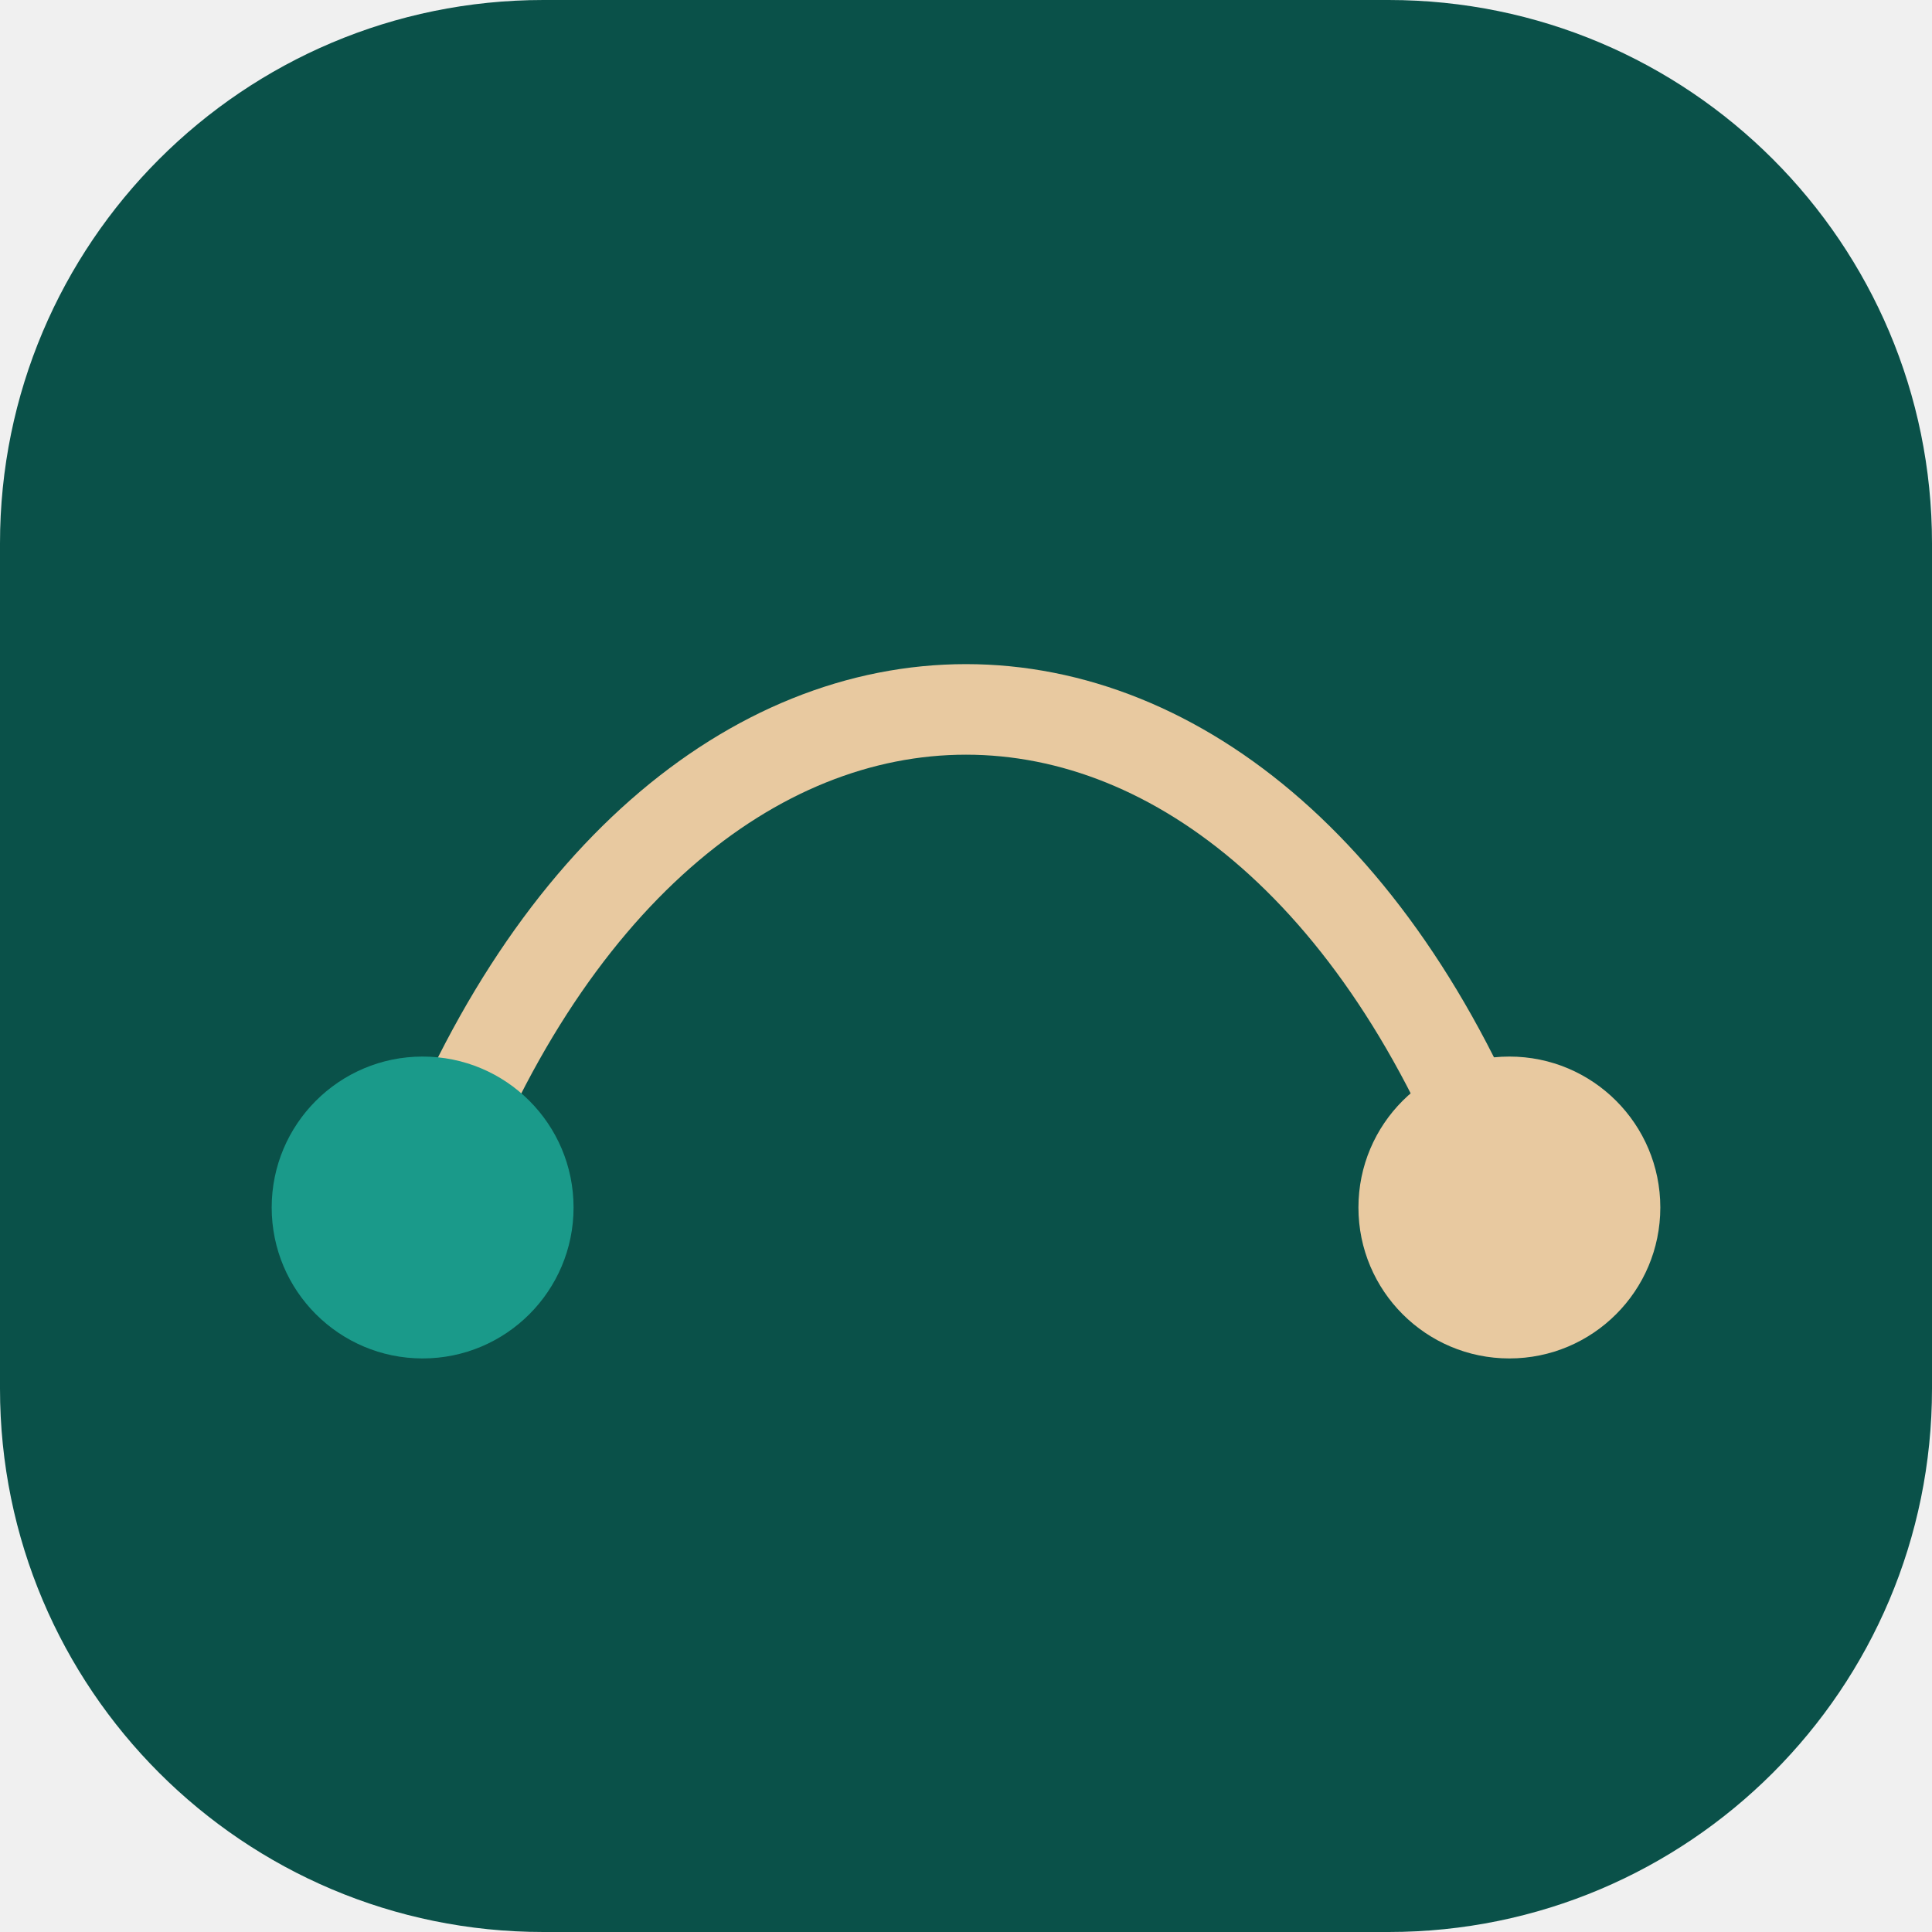
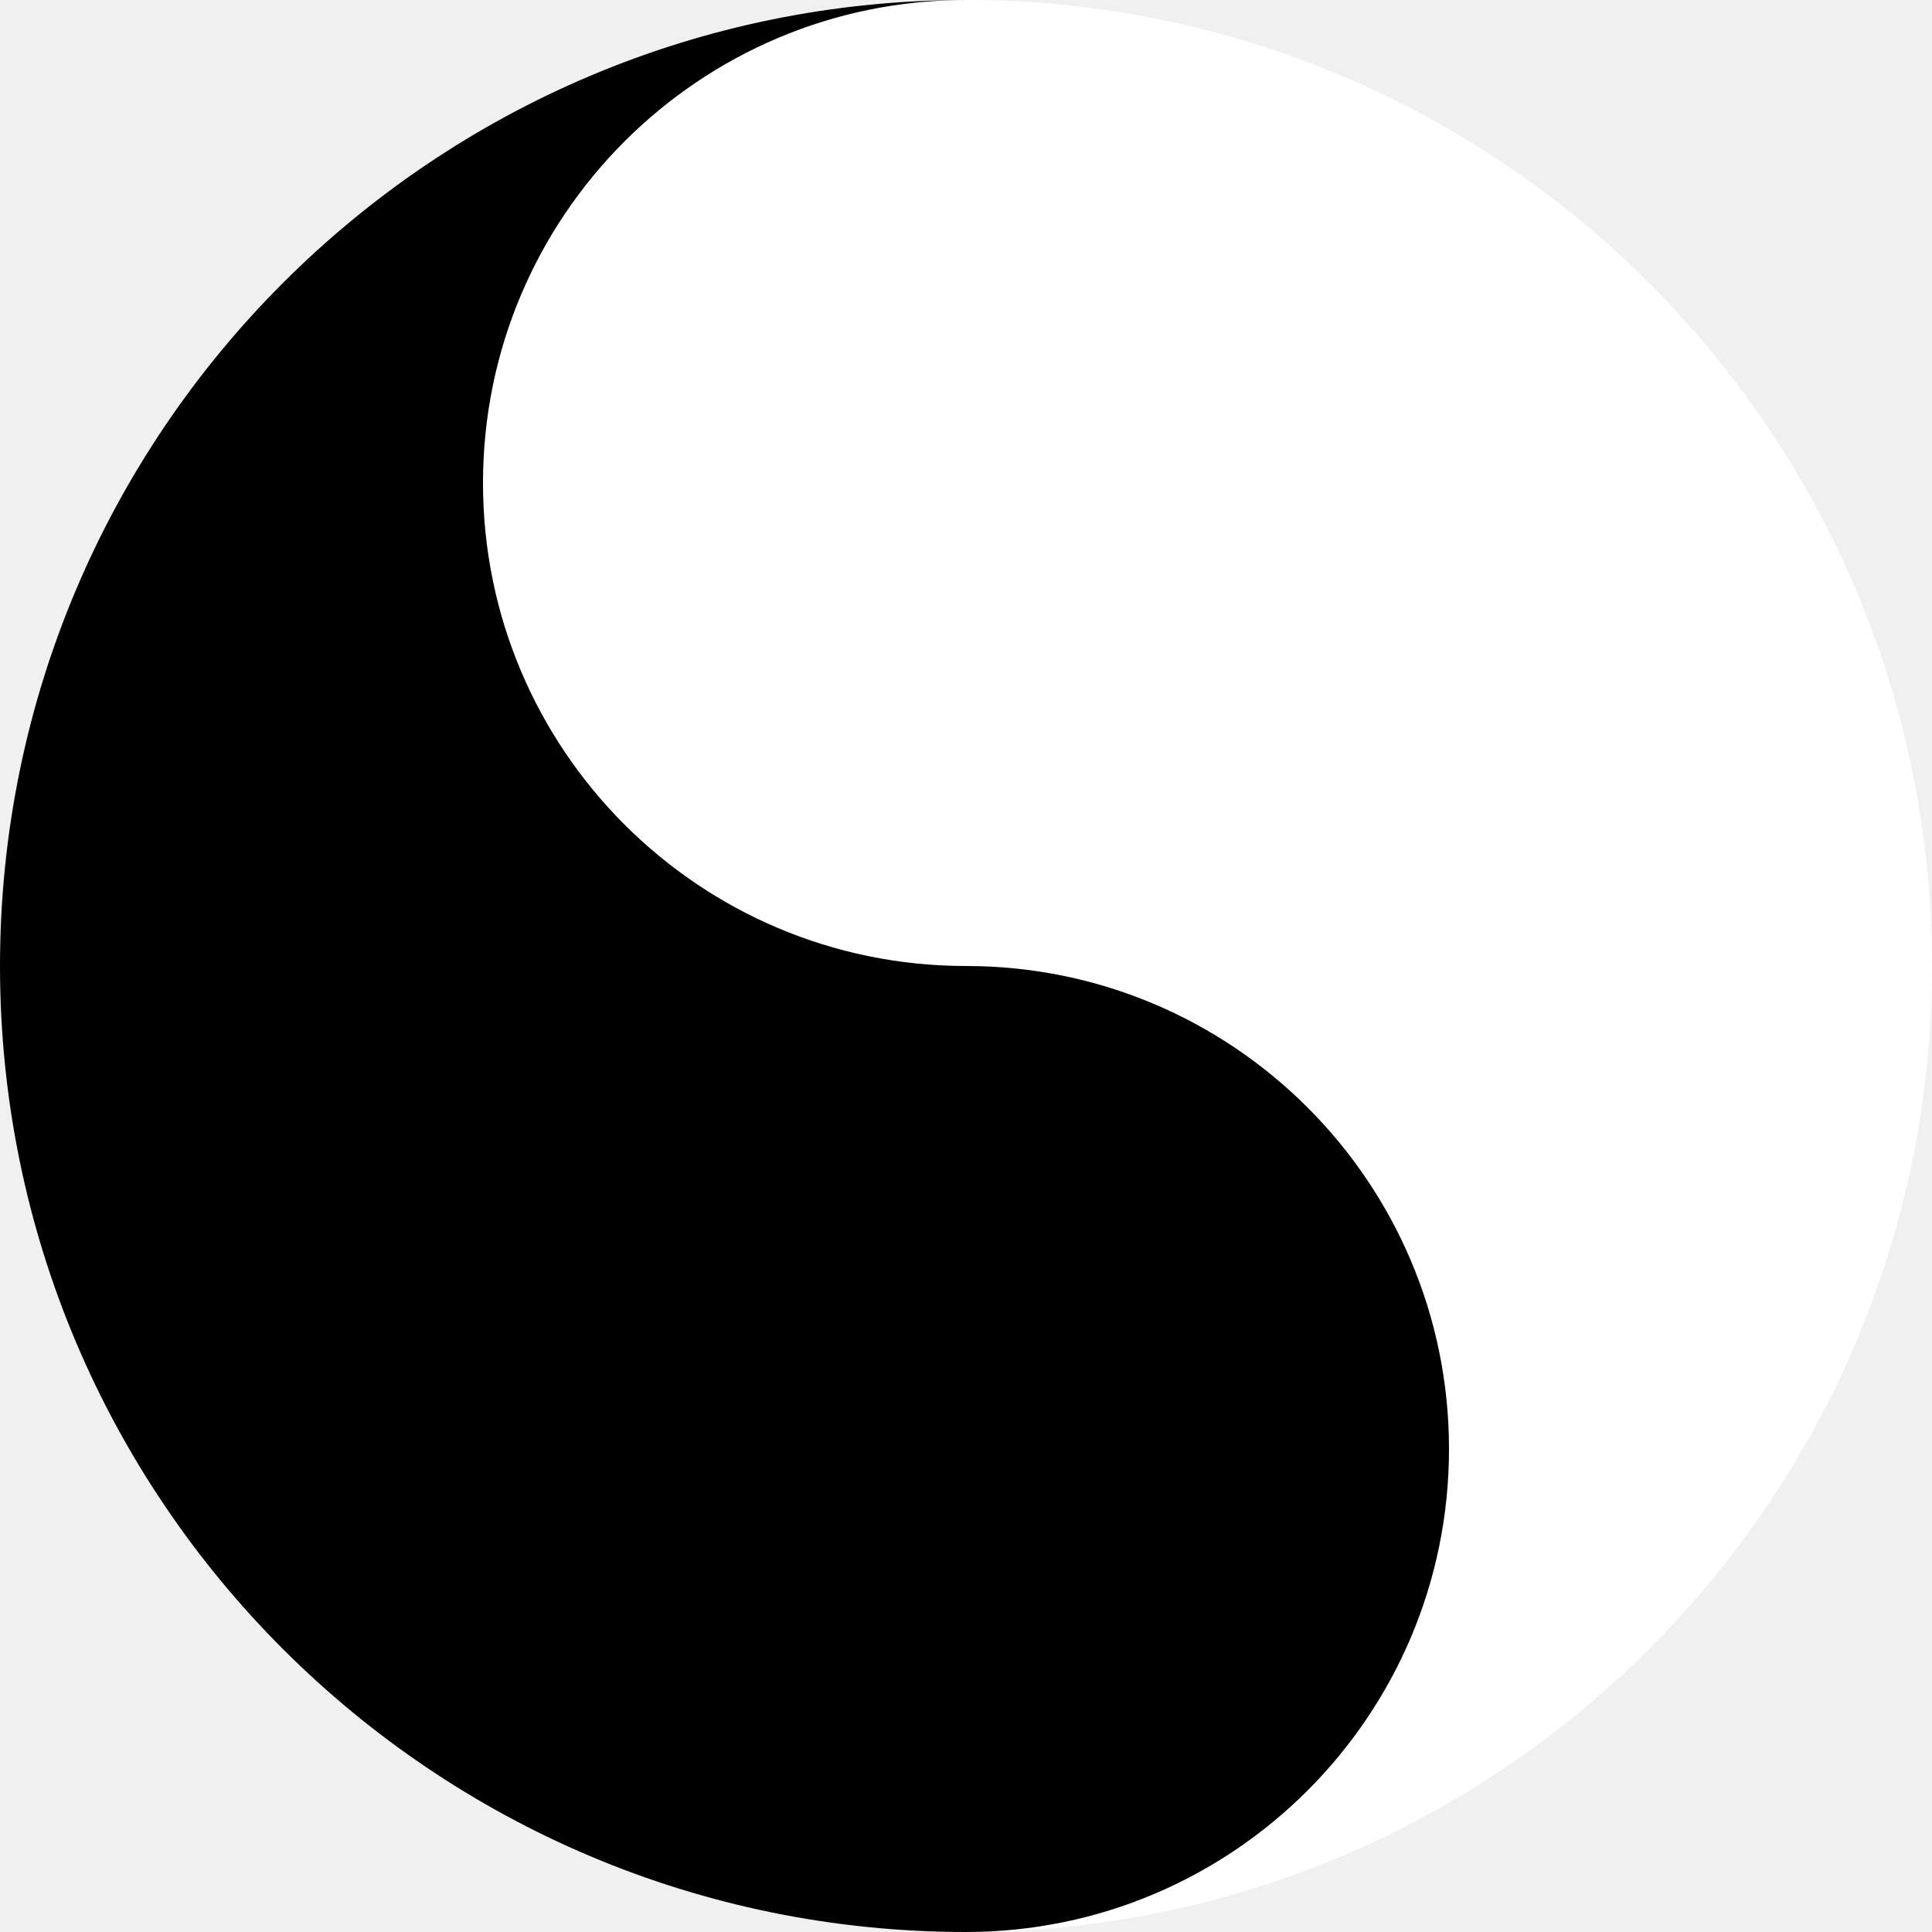
- <svg xmlns="http://www.w3.org/2000/svg" viewBox="0 0 64 64" fill="none">
-   <rect width="64" height="64" rx="18" fill="#0A5149" />
-   <path d="M14 40C22 18 42 18 50 40" stroke="#E8C9A0" stroke-width="3" stroke-linecap="round" />
-   <circle cx="14" cy="40" r="5" fill="#1A9A8A" />
-   <circle cx="50" cy="40" r="5" fill="#E8C9A0" />
+ <svg xmlns="http://www.w3.org/2000/svg" viewBox="0 0 200 200">
+   <circle cx="100" cy="100" r="100" fill="#ffffff" />
+   <path fill="#000000" d="M100 0 A50 50 0 0 0 100 100 A50 50 0 0 1 100 200 A100 100 0 0 1 100 0Z" />
+   <circle cx="100" cy="50" r="14" fill="#ffffff" />
+   <circle cx="100" cy="150" r="14" fill="#000000" />
</svg>
